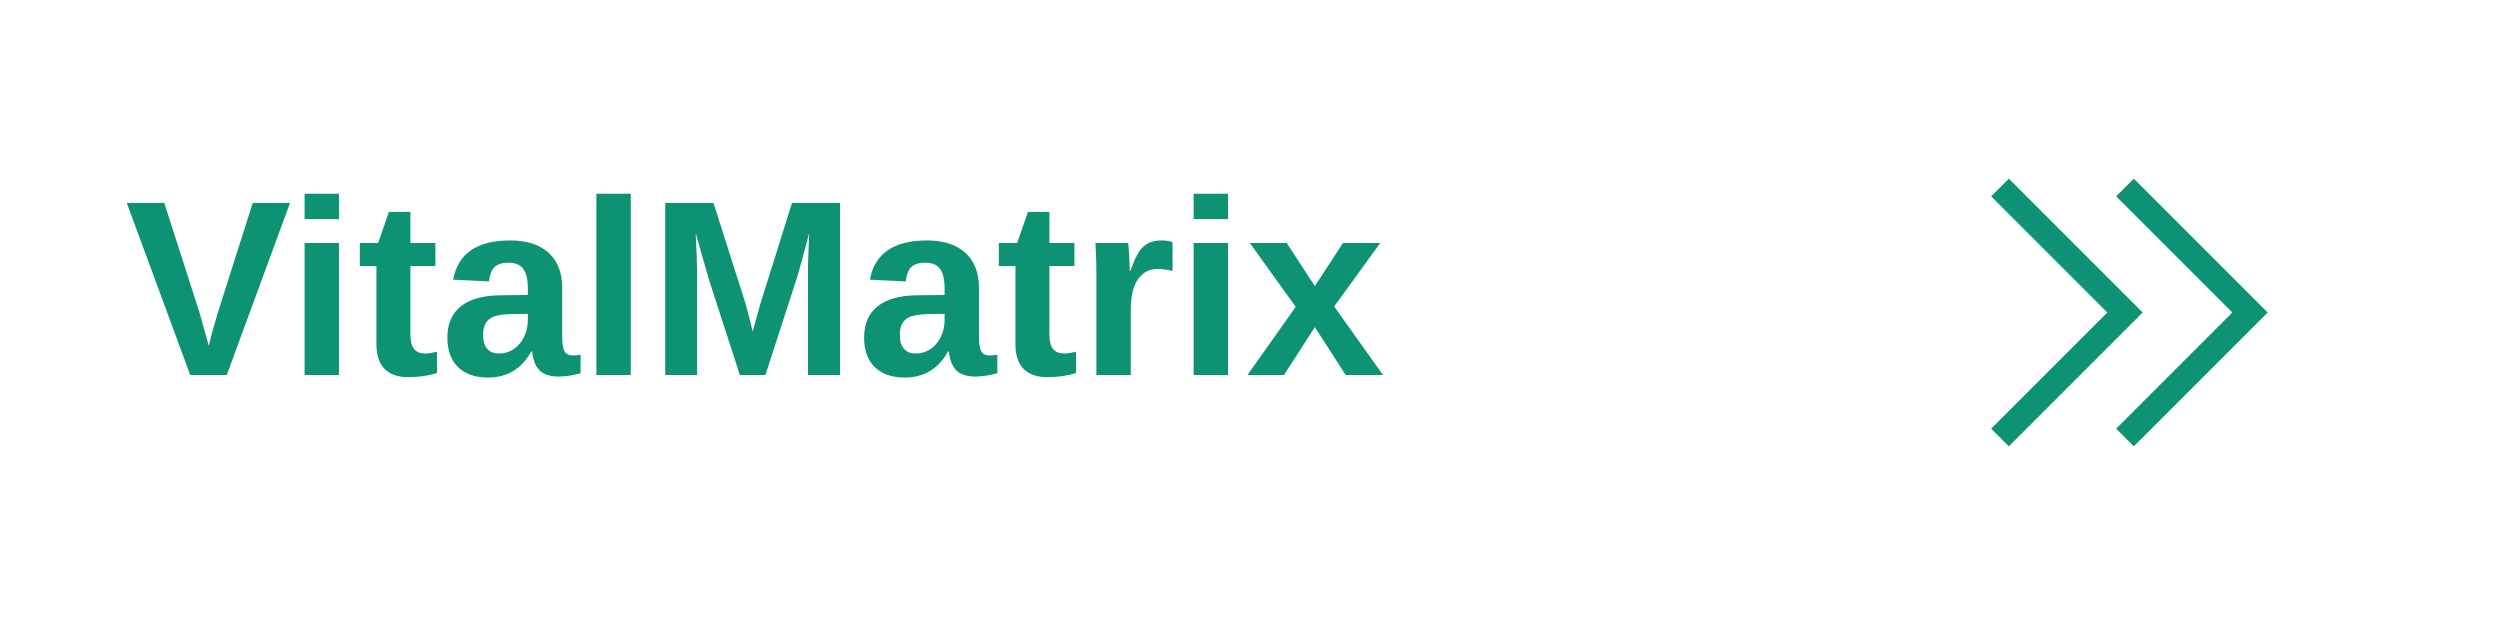
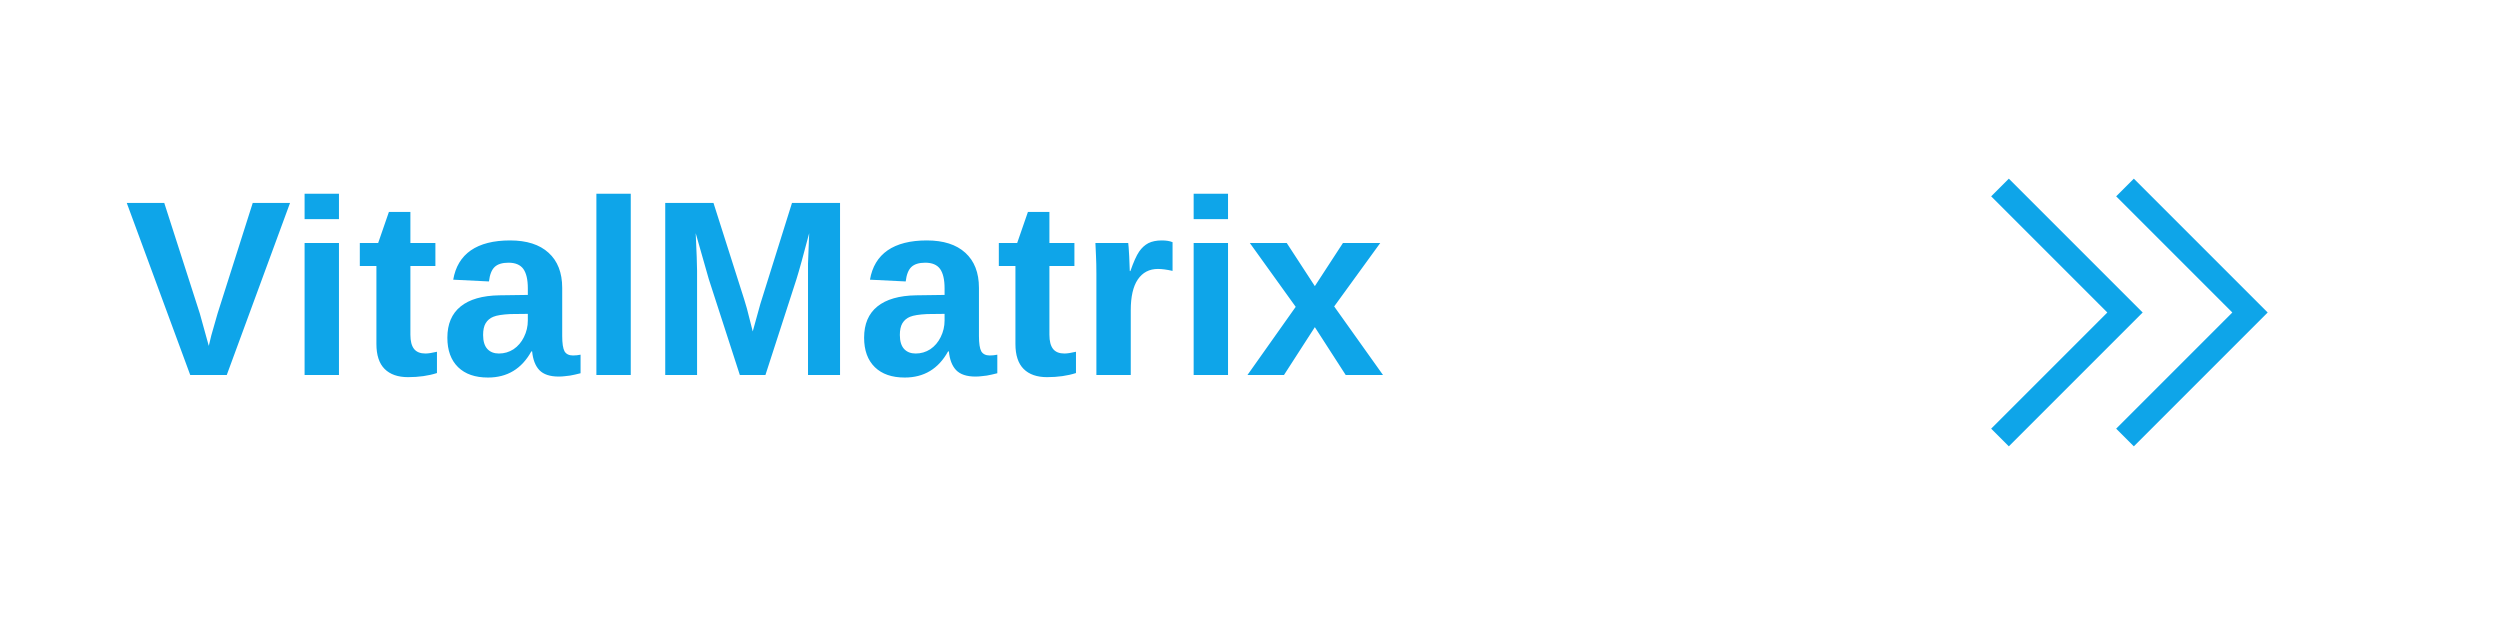
<svg xmlns="http://www.w3.org/2000/svg" width="200" height="50">
  <rect width="200" height="50" fill="white" />
-   <text x="10" y="30" font-family="Arial" font-size="20" font-weight="bold" fill="#0D9373">VitalMatrix</text>
-   <path d="M160 15 L170 25 L160 35" stroke="#0D9373" stroke-width="2" fill="none" />
-   <path d="M170 15 L180 25 L170 35" stroke="#0D9373" stroke-width="2" fill="none" />
+   <text x="10" y="30" font-family="Arial" font-size="20" font-weight="bold" fill="#0ea5e9">VitalMatrix</text>
+   <path d="M160 15 L170 25 L160 35" stroke="#0ea5e9" stroke-width="2" fill="none" />
+   <path d="M170 15 L180 25 L170 35" stroke="#0ea5e9" stroke-width="2" fill="none" />
</svg>
